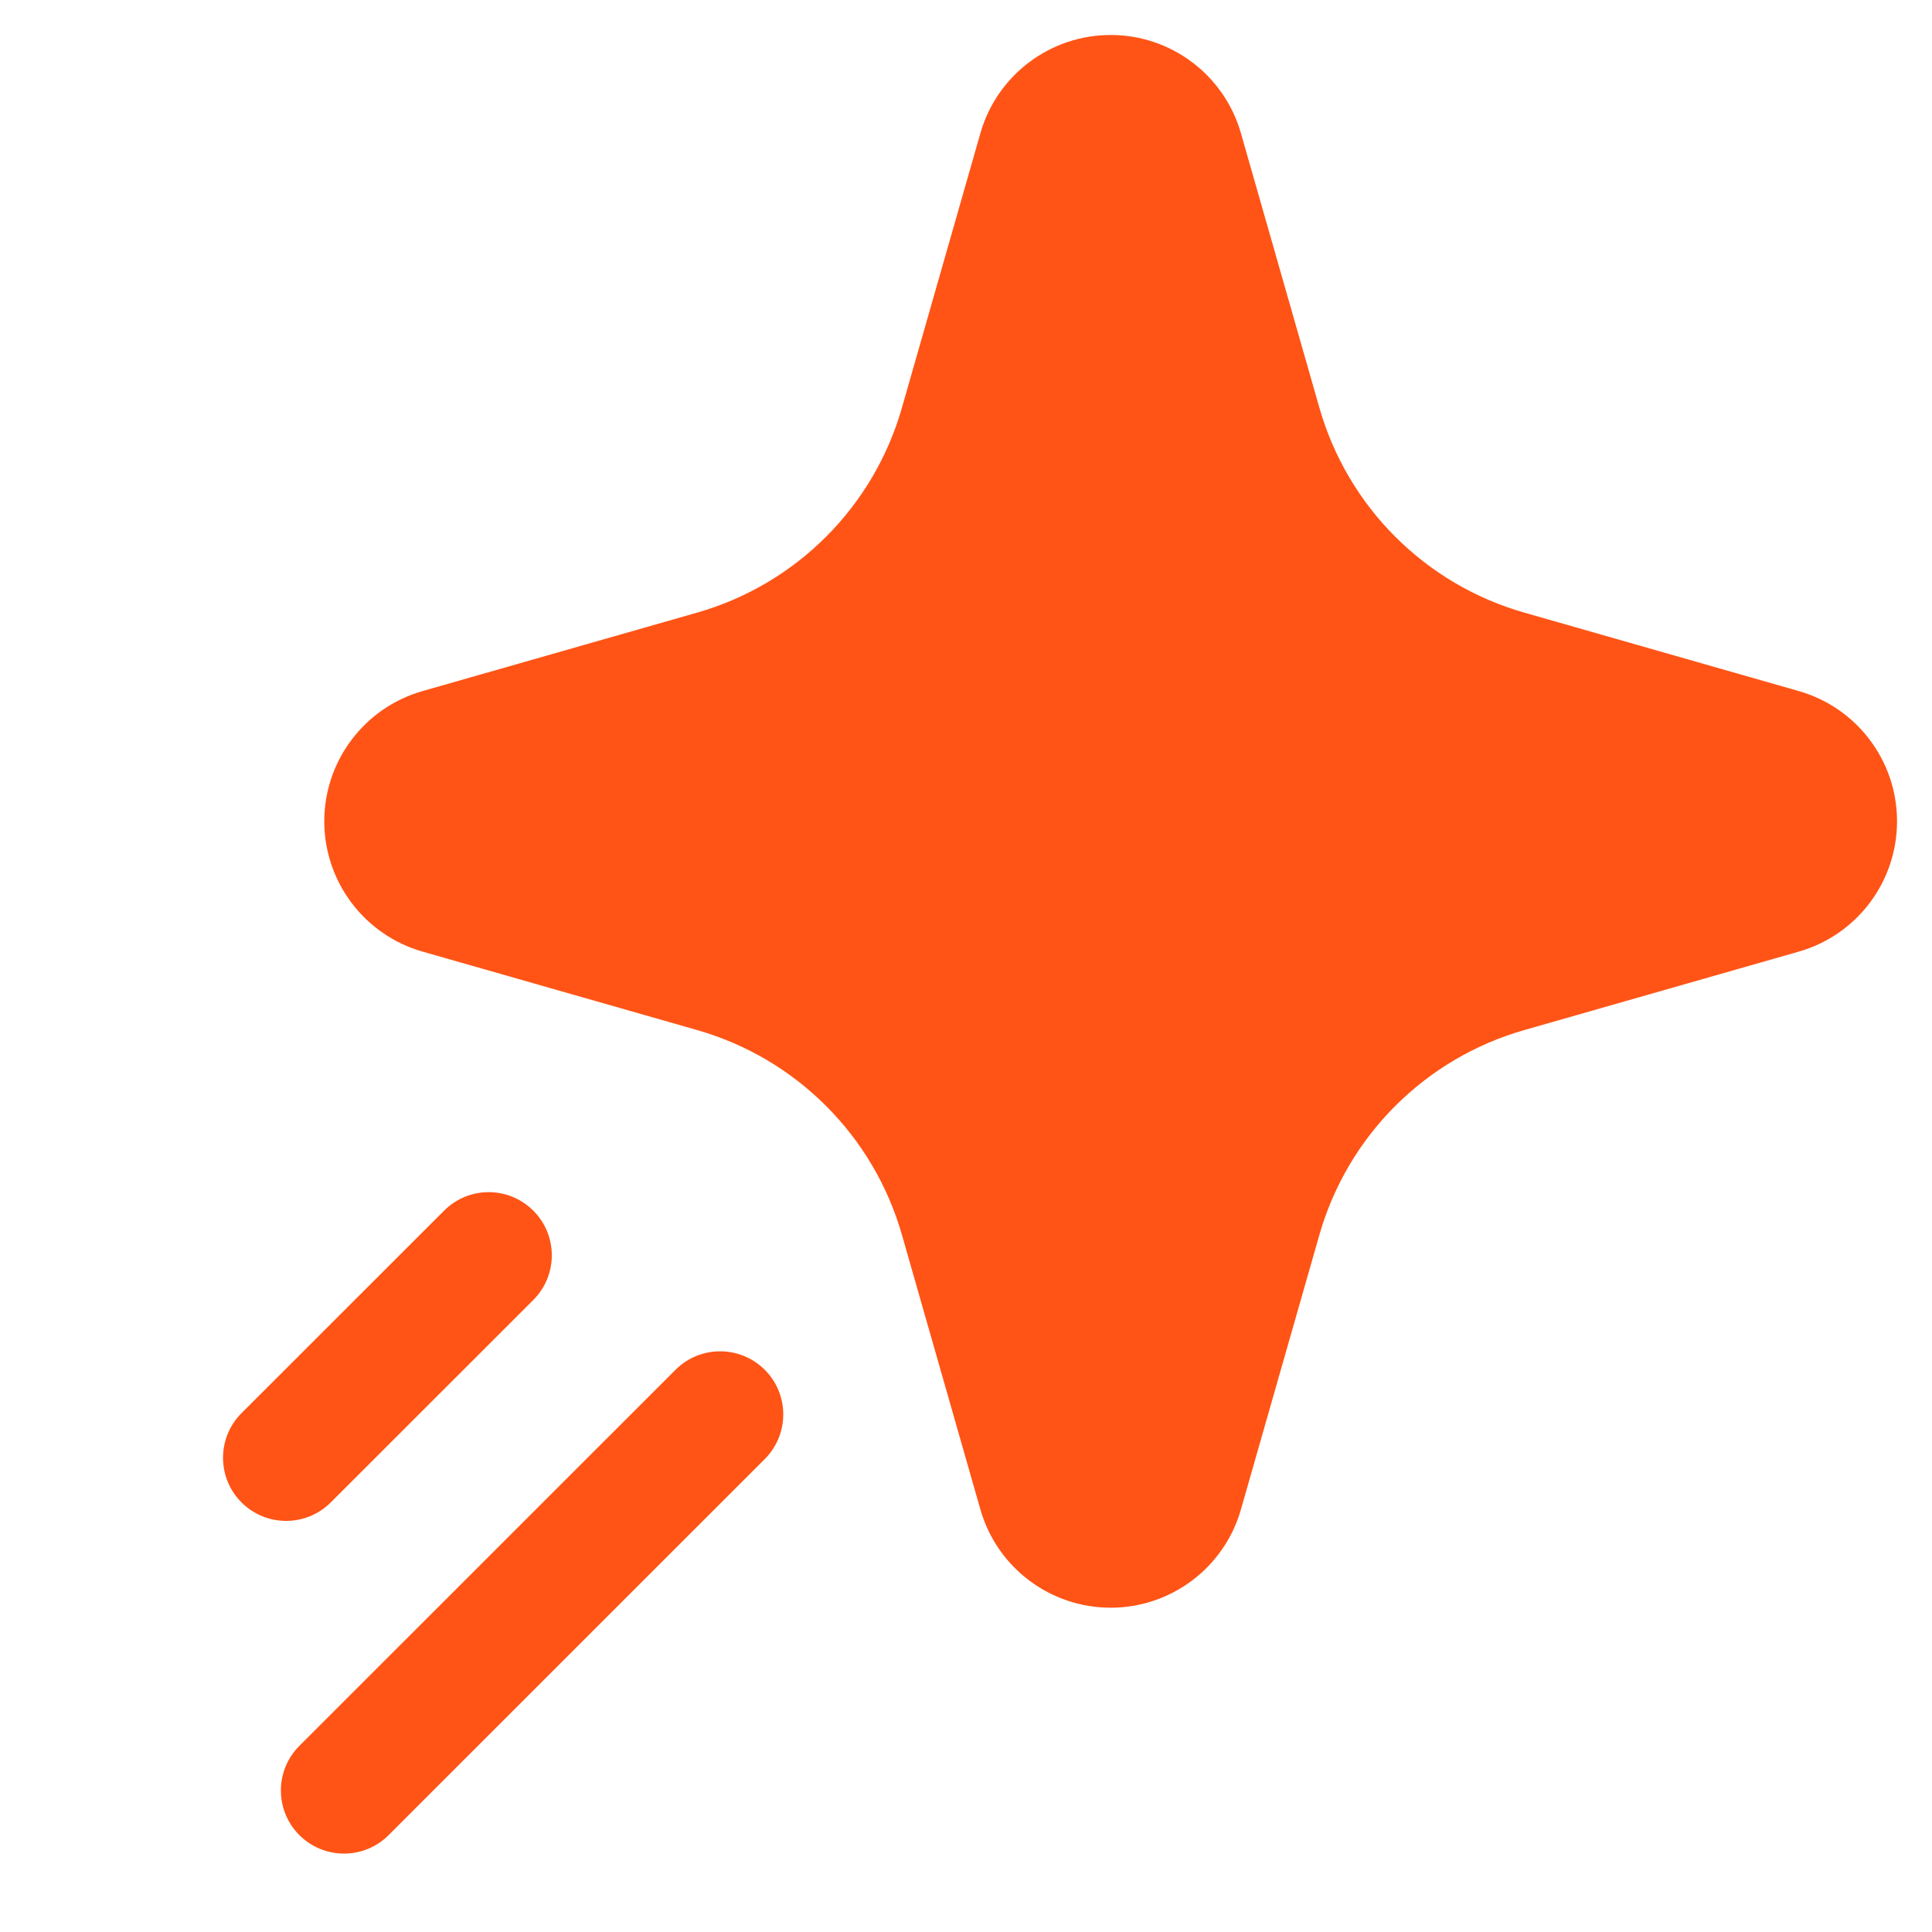
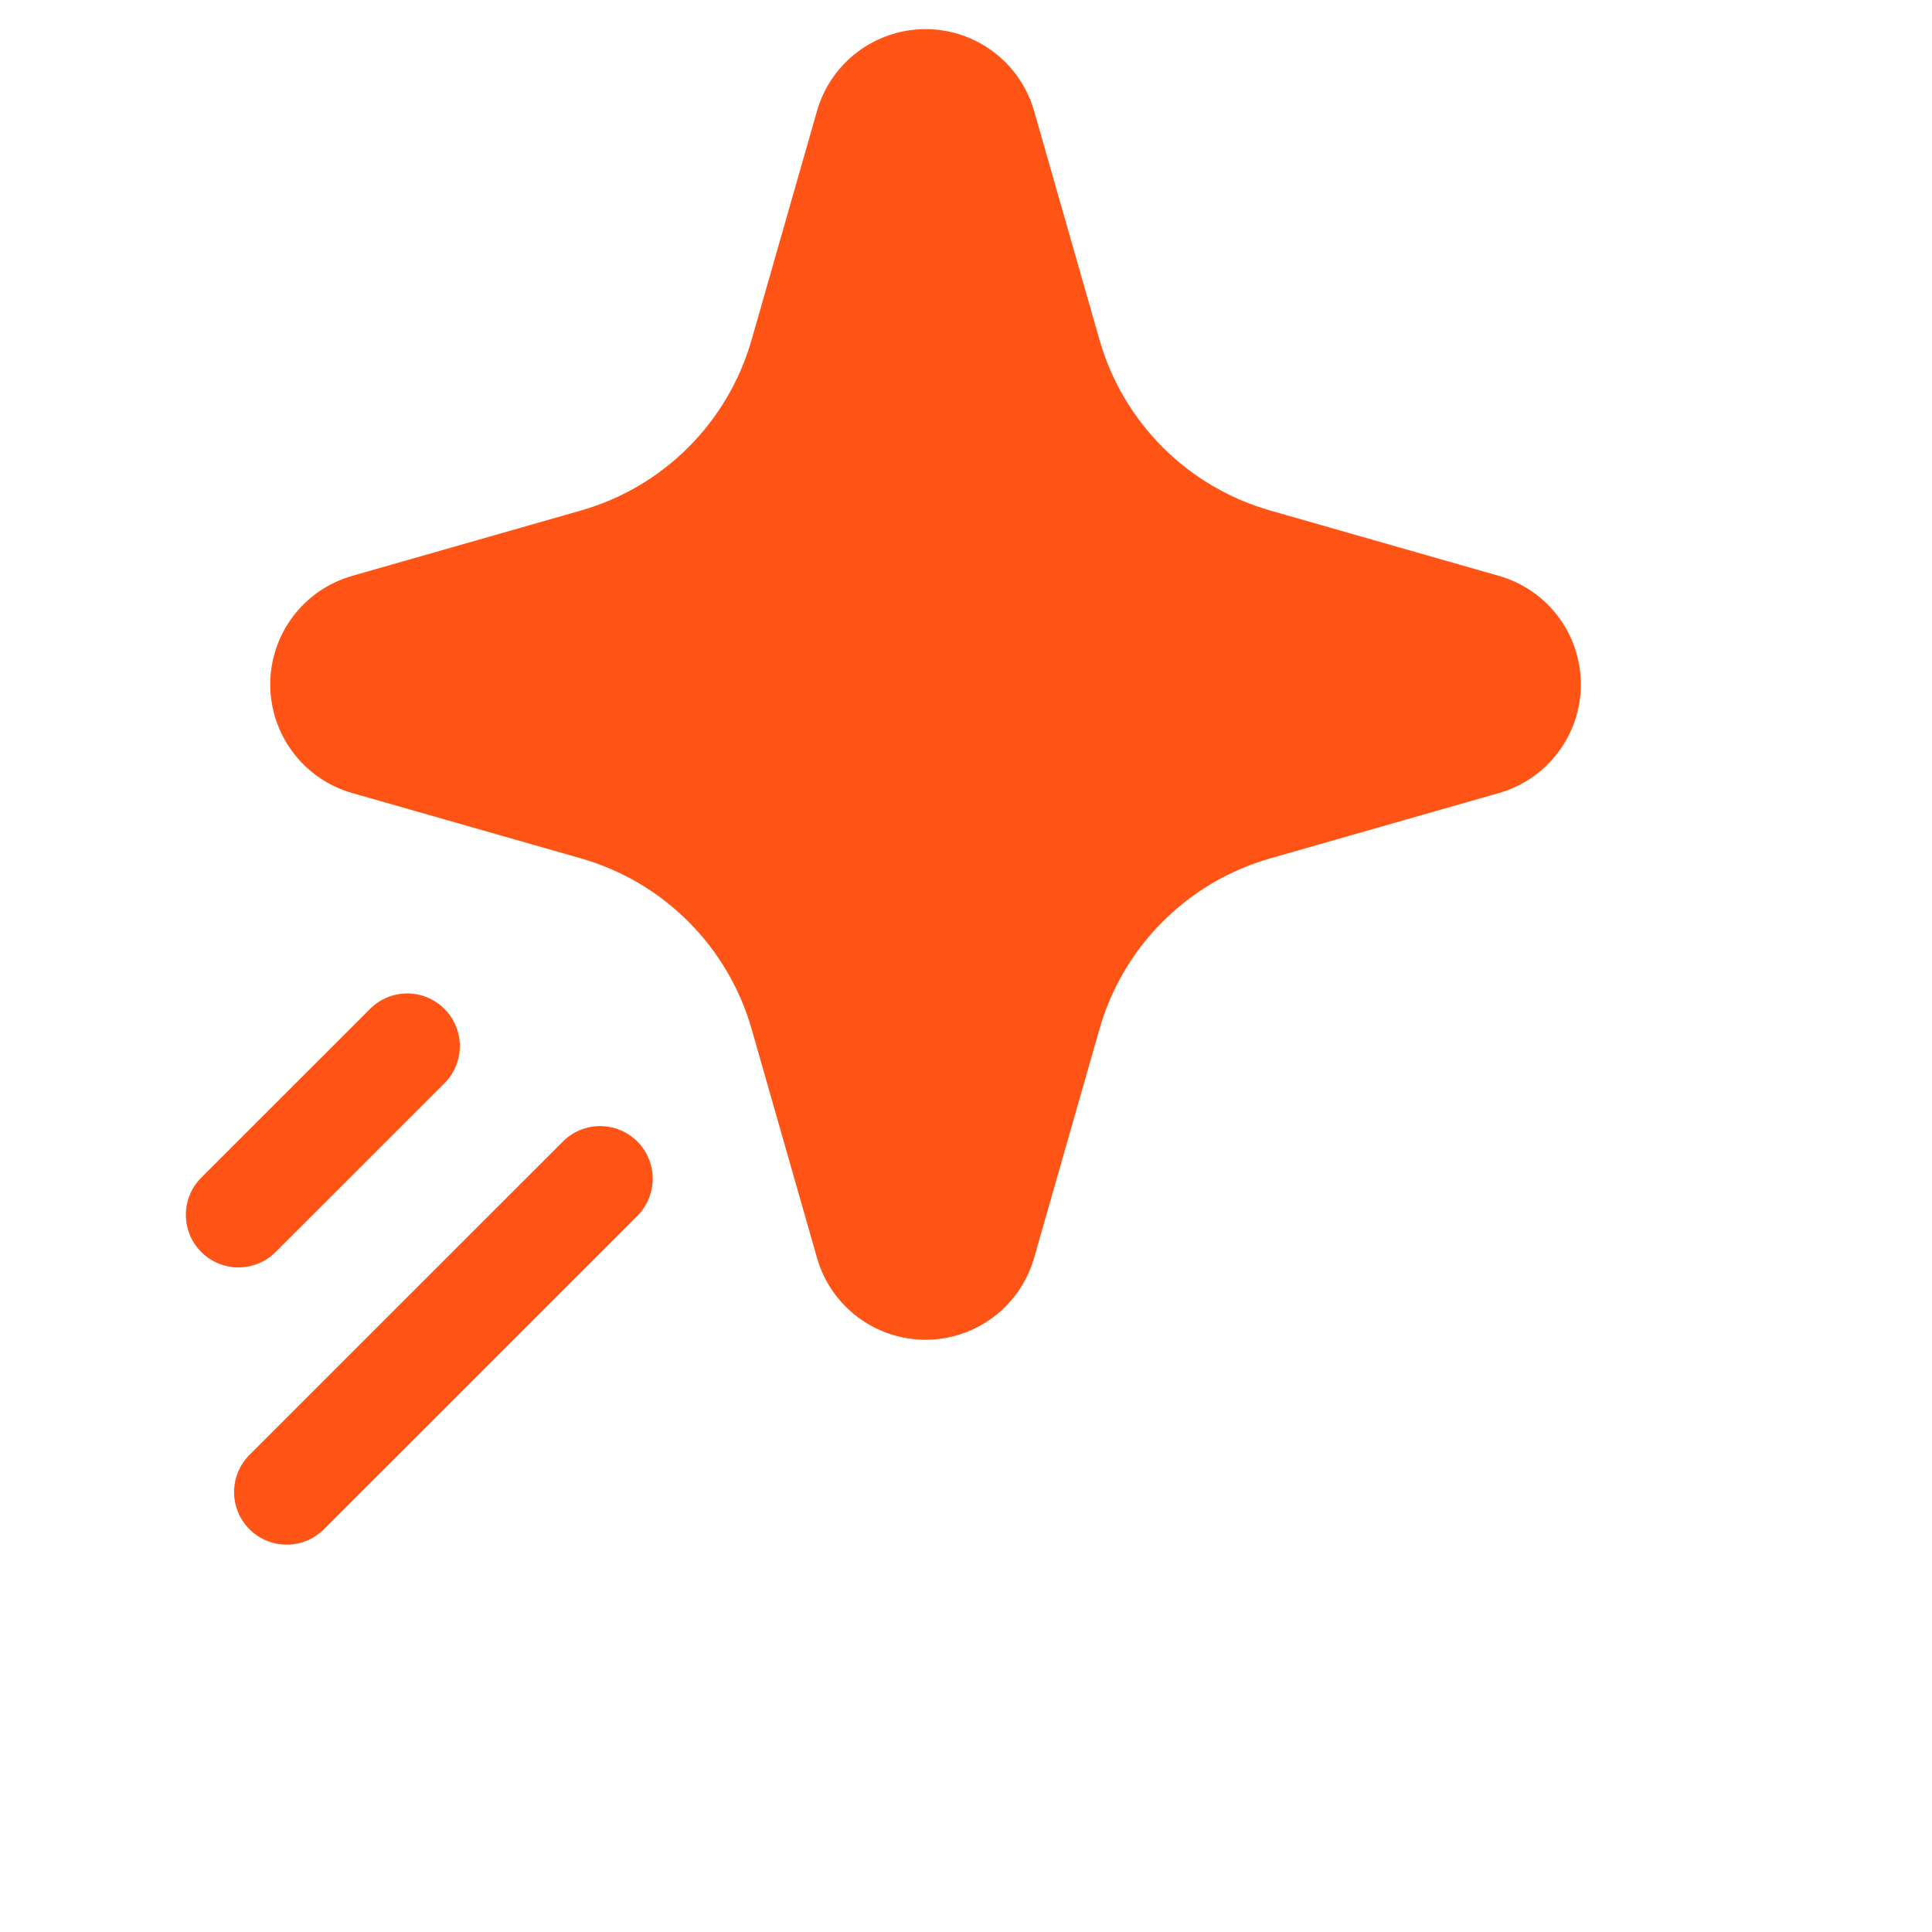
- <svg xmlns="http://www.w3.org/2000/svg" width="20" height="20" viewBox="0 0 20 20" fill="none">
+ <svg xmlns="http://www.w3.org/2000/svg" width="24" height="24" viewBox="0 0 24 24" fill="none">
  <path d="M19.638 8.502C19.638 9.128 19.223 9.679 18.621 9.851L15.78 10.663C14.753 10.956 13.951 11.758 13.658 12.784L12.846 15.626C12.674 16.228 12.123 16.643 11.498 16.643C10.872 16.643 10.321 16.228 10.149 15.626L9.337 12.784C9.044 11.758 8.242 10.956 7.216 10.663L4.374 9.851C3.772 9.679 3.357 9.128 3.357 8.502C3.357 7.876 3.772 7.326 4.374 7.154L7.216 6.342C8.242 6.049 9.044 5.247 9.337 4.22L10.149 1.379C10.321 0.777 10.872 0.362 11.498 0.362C12.123 0.362 12.674 0.777 12.846 1.379L13.658 4.22C13.951 5.247 14.753 6.049 15.78 6.342L18.621 7.154C19.223 7.326 19.638 7.876 19.638 8.502Z" fill="#FF5416" />
  <path d="M6.993 14.18C7.248 13.925 7.661 13.925 7.917 14.18C8.172 14.435 8.172 14.848 7.917 15.104L4.023 18.997C3.768 19.252 3.355 19.252 3.099 18.997C2.844 18.742 2.844 18.328 3.099 18.073L6.993 14.18Z" fill="#FF5416" />
  <path d="M4.597 12.533C4.852 12.277 5.265 12.277 5.521 12.533C5.776 12.788 5.776 13.201 5.521 13.457L3.424 15.553C3.169 15.808 2.755 15.808 2.5 15.553C2.245 15.298 2.245 14.884 2.5 14.629L4.597 12.533Z" fill="#FF5416" />
</svg>
